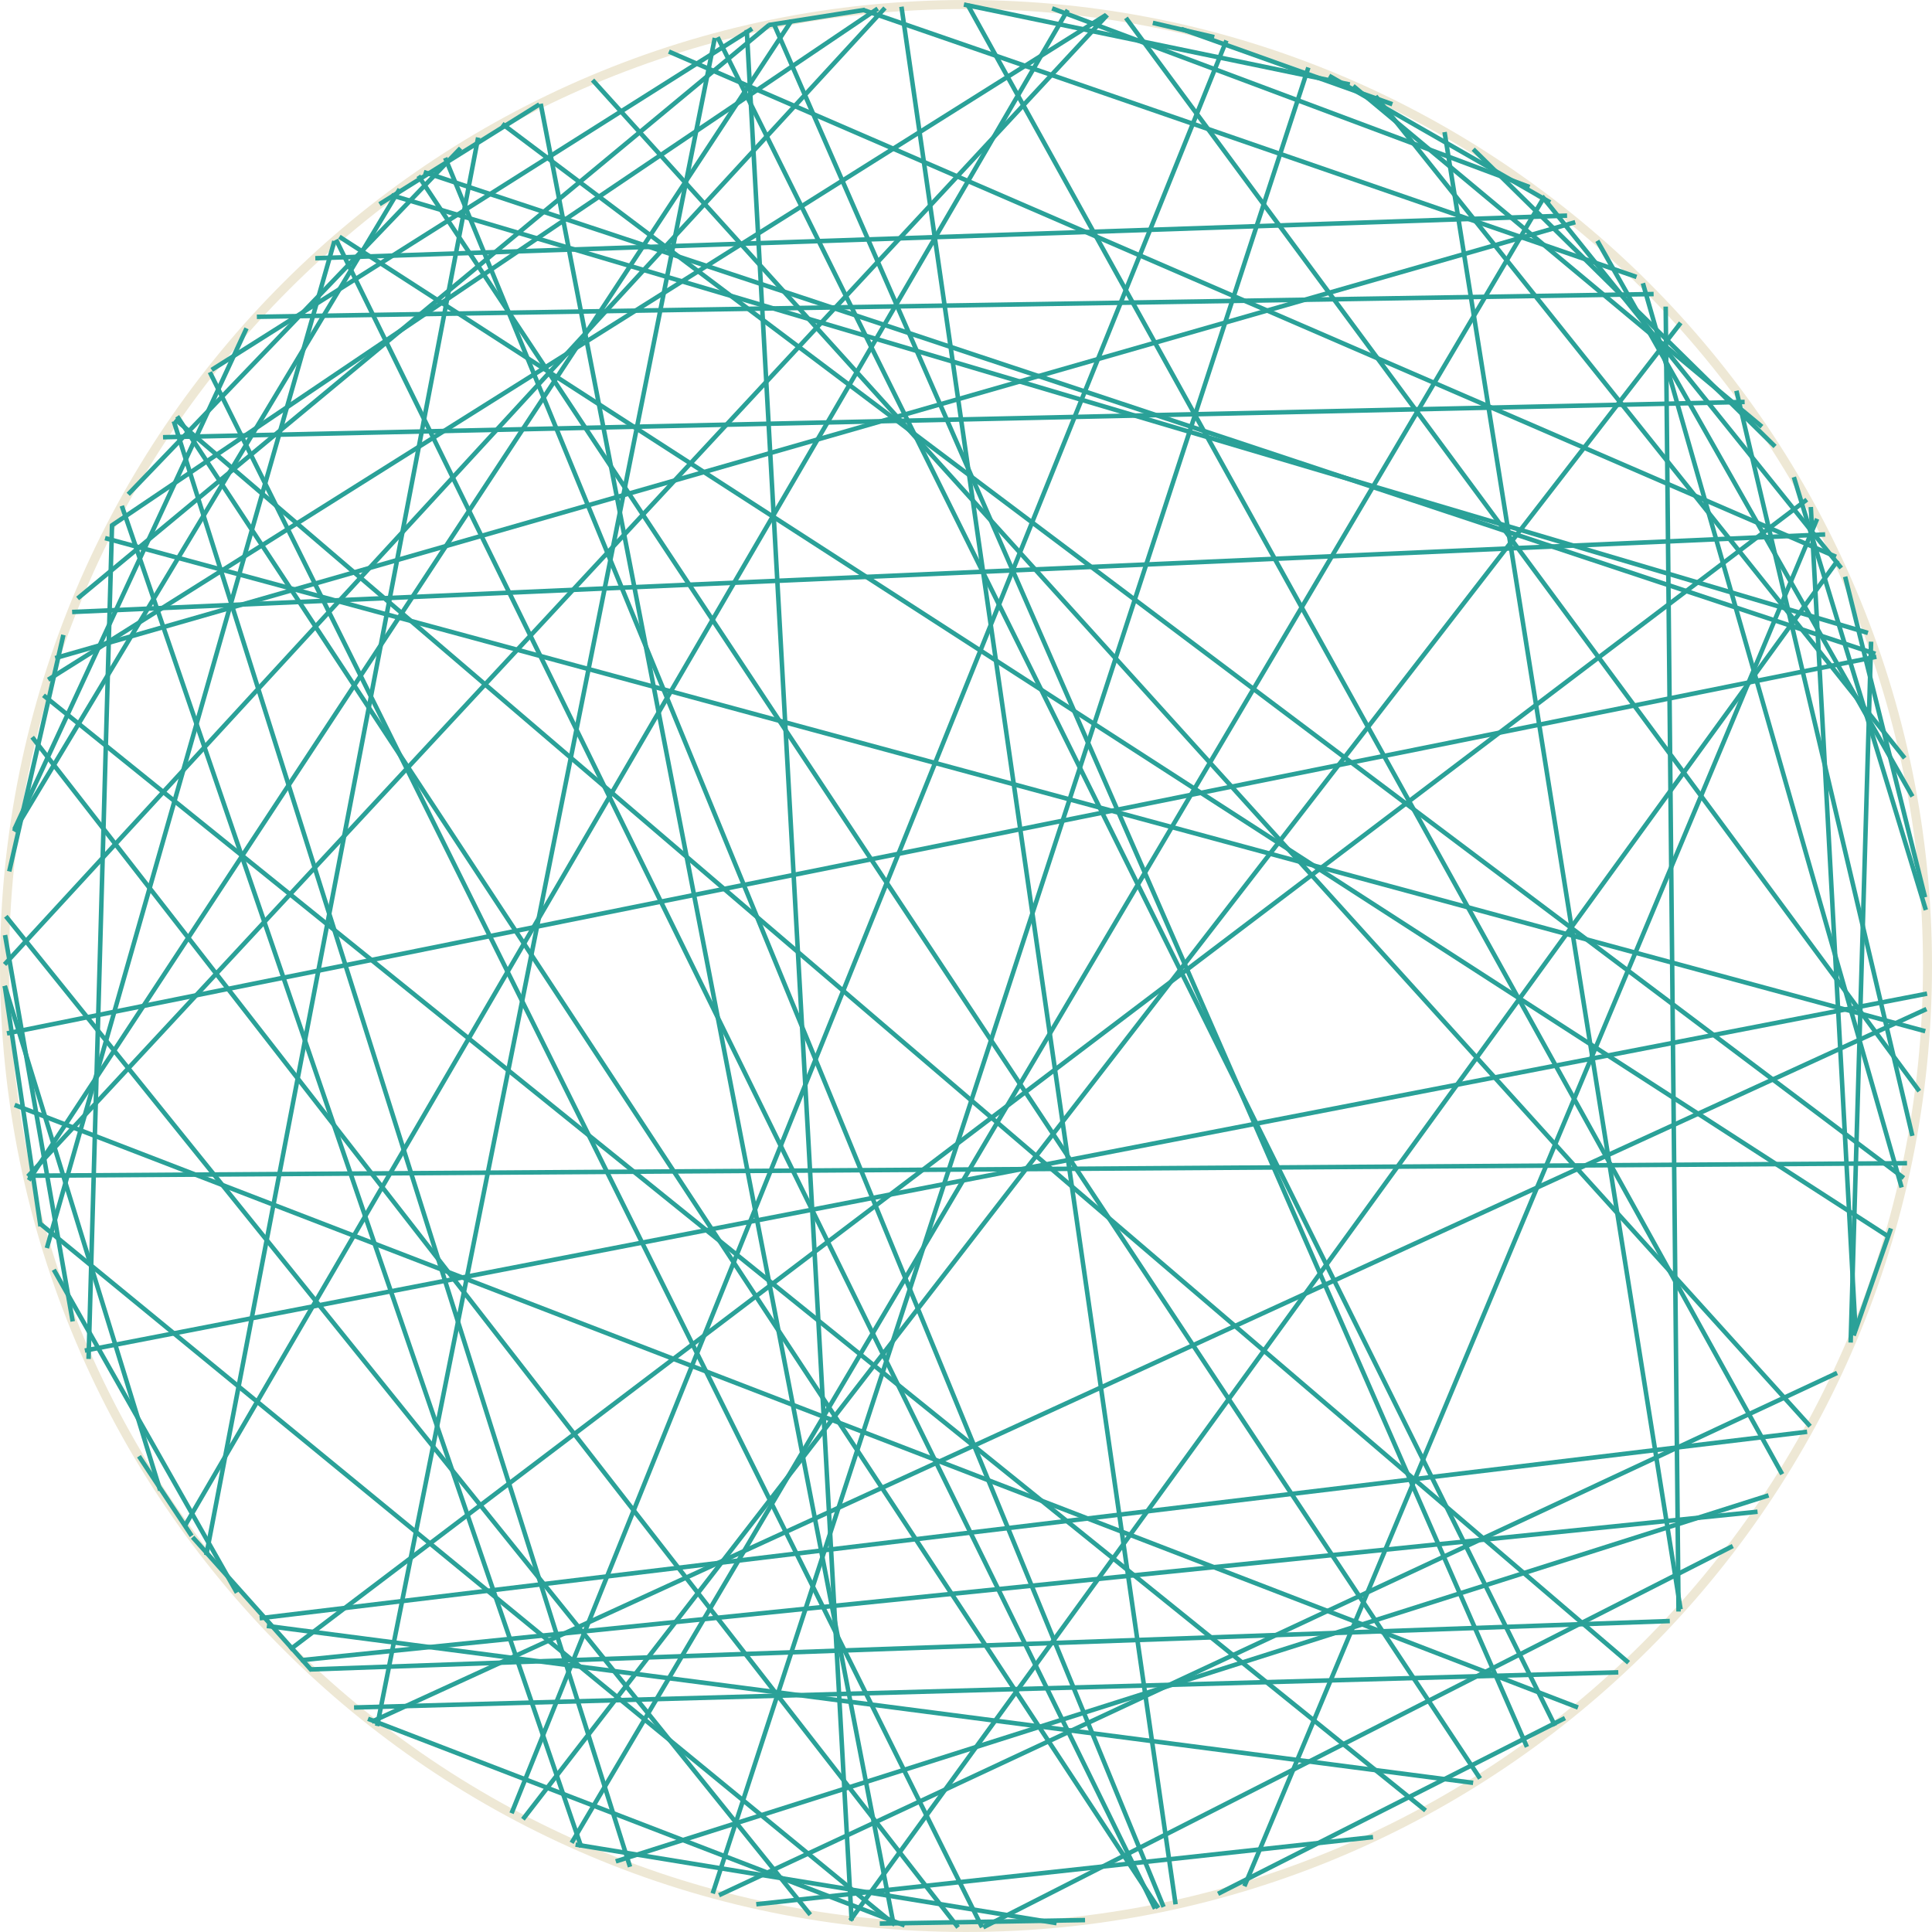
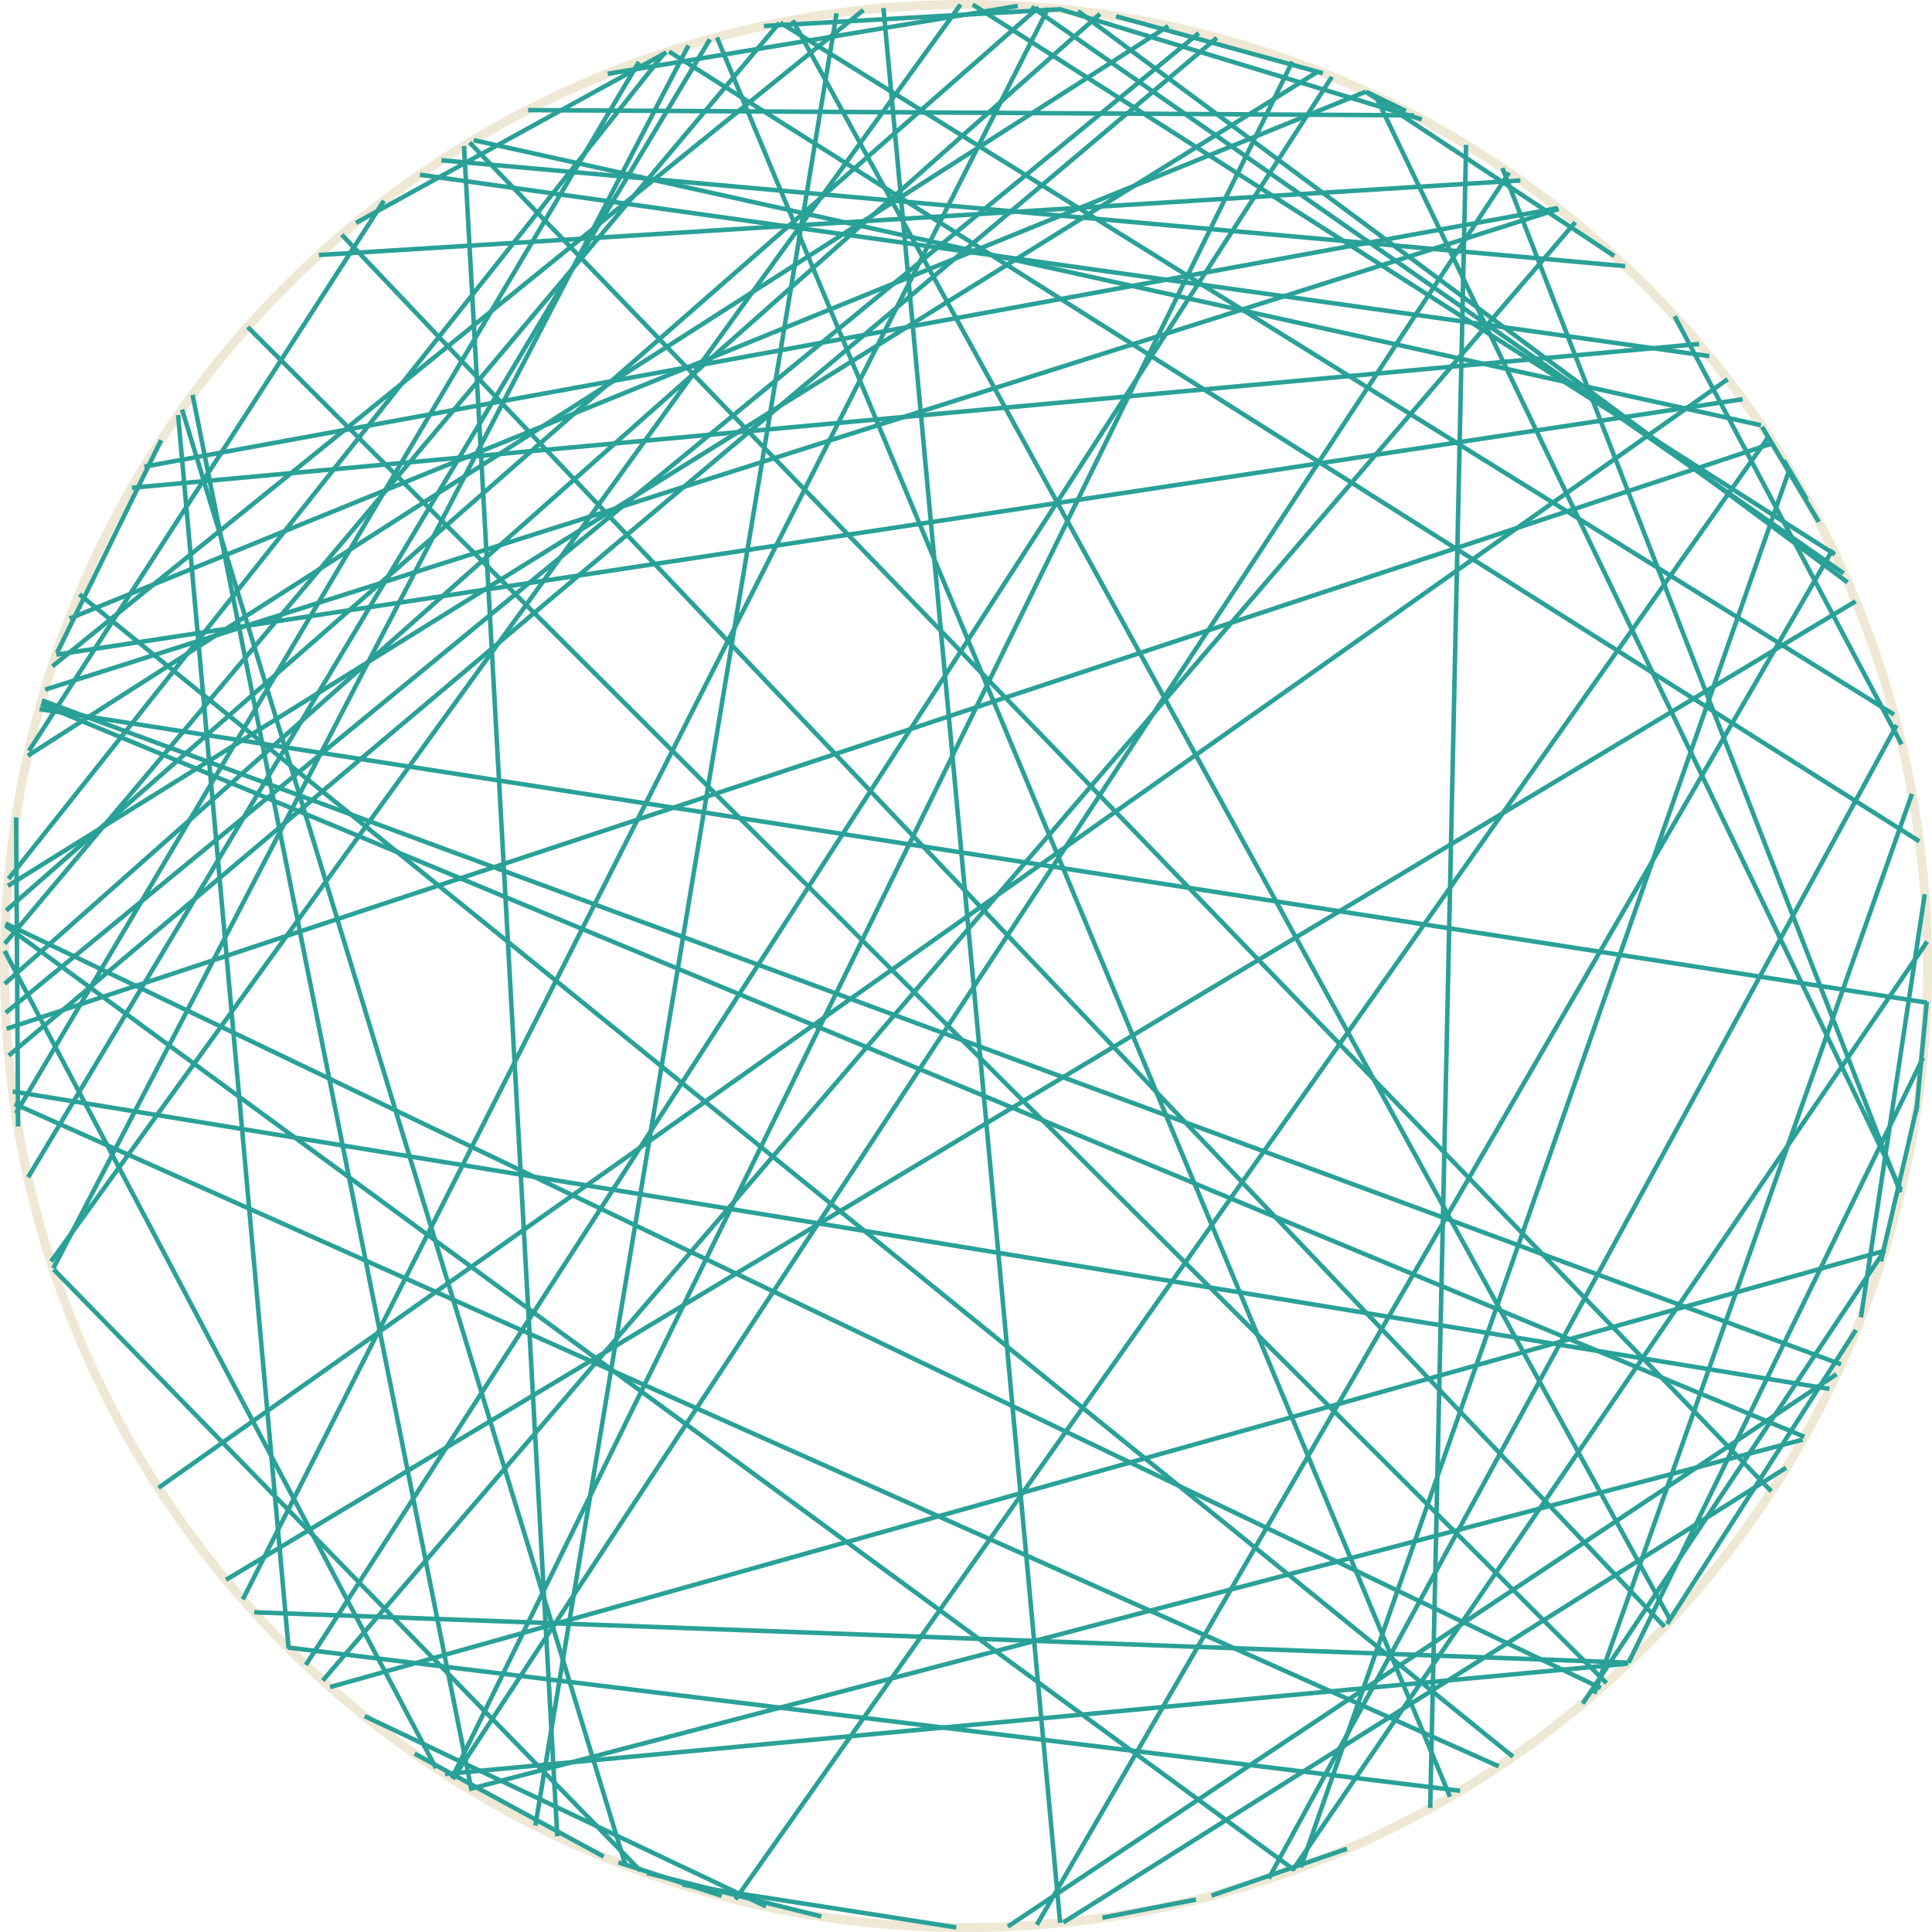
<svg xmlns="http://www.w3.org/2000/svg" version="1.1" width="170.879pt" height="170.879pt" viewBox="148.183 52.801 170.879 170.879">
  <g id="page1">
    <path d="M318.664 138.238C318.664 91.273 280.59 53.199 233.625 53.199C186.656 53.199 148.582 91.273 148.582 138.238C148.582 185.207 186.656 223.281 233.625 223.281C280.59 223.281 318.664 185.207 318.664 138.238Z" stroke="#eee8d5" fill="none" stroke-width=".797" />
-     <path d="M267.867 60.402L304.019 90.539" stroke="#2aa198" fill="none" stroke-width=".399" stroke-miterlimit="10" />
-     <path d="M194.434 213.707L296.836 81.356" stroke="#2aa198" fill="none" stroke-width=".399" stroke-miterlimit="10" />
-     <path d="M151.031 118L232.922 223.273" stroke="#2aa198" fill="none" stroke-width=".399" stroke-miterlimit="10" />
-     <path d="M171.785 196.609L278.477 210.488" stroke="#2aa198" fill="none" stroke-width=".399" stroke-miterlimit="10" />
-     <path d="M252.16 221.231L227.914 53.395" stroke="#2aa198" fill="none" stroke-width=".399" stroke-miterlimit="10" />
-     <path d="M203.906 217.914L163.555 90.059" stroke="#2aa198" fill="none" stroke-width=".399" stroke-miterlimit="10" />
-     <path d="M176.07 75.641L286.785 71.871" stroke="#2aa198" fill="none" stroke-width=".399" stroke-miterlimit="10" />
-     <path d="M304.606 185.062L202.648 217.434" stroke="#2aa198" fill="none" stroke-width=".399" stroke-miterlimit="10" />
-     <path d="M296.644 195.336L295.508 79.918" stroke="#2aa198" fill="none" stroke-width=".399" stroke-miterlimit="10" />
-     <path d="M274.269 212.934L152.027 114.301" stroke="#2aa198" fill="none" stroke-width=".399" stroke-miterlimit="10" />
-     <path d="M255.918 220.301L286.602 204.758" stroke="#2aa198" fill="none" stroke-width=".399" stroke-miterlimit="10" />
-     <path d="M317.938 149.312L247.766 54.387" stroke="#2aa198" fill="none" stroke-width=".399" stroke-miterlimit="10" />
-     <path d="M263.902 58.773L211.219 220.269" stroke="#2aa198" fill="none" stroke-width=".399" stroke-miterlimit="10" />
-     <path d="M214.231 55.445L223.508 222.676" stroke="#2aa198" fill="none" stroke-width=".399" stroke-miterlimit="10" />
-     <path d="M180.731 204.824L228.199 223.102" stroke="#2aa198" fill="none" stroke-width=".399" stroke-miterlimit="10" />
-     <path d="M182.797 70.066L313.394 108.781" stroke="#2aa198" fill="none" stroke-width=".399" stroke-miterlimit="10" />
-     <path d="M150.648 156.848L246.117 54.125" stroke="#2aa198" fill="none" stroke-width=".399" stroke-miterlimit="10" />
-     <path d="M227.328 223.043L151.691 160.996" stroke="#2aa198" fill="none" stroke-width=".399" stroke-miterlimit="10" />
-     <path d="M310.574 102.047L207.344 57.363" stroke="#2aa198" fill="none" stroke-width=".399" stroke-miterlimit="10" />
-     <path d="M166.746 85.719L235.043 223.266" stroke="#2aa198" fill="none" stroke-width=".399" stroke-miterlimit="10" />
-     <path d="M283.234 207.309L216.629 54.922" stroke="#2aa198" fill="none" stroke-width=".399" stroke-miterlimit="10" />
-     <path d="M152.328 163.188L177.758 74.125" stroke="#2aa198" fill="none" stroke-width=".399" stroke-miterlimit="10" />
-     <path d="M305.812 183.188L233.754 53.199" stroke="#2aa198" fill="none" stroke-width=".399" stroke-miterlimit="10" />
-     <path d="M160.473 181.602L165.137 188.644" stroke="#2aa198" fill="none" stroke-width=".399" stroke-miterlimit="10" />
-     <path d="M181.059 205.082L318.574 142.047" stroke="#2aa198" fill="none" stroke-width=".399" stroke-miterlimit="10" />
-     <path d="M296.824 195.137L275.949 64.484" stroke="#2aa198" fill="none" stroke-width=".399" stroke-miterlimit="10" />
-     <path d="M154.613 169.676L148.629 135.504" stroke="#2aa198" fill="none" stroke-width=".399" stroke-miterlimit="10" />
-     <path d="M251.098 221.461L187.559 66.762" stroke="#2aa198" fill="none" stroke-width=".399" stroke-miterlimit="10" />
-     <path d="M293.492 77.852L316.375 157.824" stroke="#2aa198" fill="none" stroke-width=".399" stroke-miterlimit="10" />
-     <path d="M214.707 55.336L166.91 85.512" stroke="#2aa198" fill="none" stroke-width=".399" stroke-miterlimit="10" />
-     <path d="M283.469 69.344L241.242 53.543" stroke="#2aa198" fill="none" stroke-width=".399" stroke-miterlimit="10" />
-     <path d="M235.148 223.266L301.445 189.543" stroke="#2aa198" fill="none" stroke-width=".399" stroke-miterlimit="10" />
-     <path d="M279.09 210.102L185.188 68.348" stroke="#2aa198" fill="none" stroke-width=".399" stroke-miterlimit="10" />
-     <path d="M225.816 53.562L158.023 99.309" stroke="#2aa198" fill="none" stroke-width=".399" stroke-miterlimit="10" />
-     <path d="M166.426 190.352L190.473 64.965" stroke="#2aa198" fill="none" stroke-width=".399" stroke-miterlimit="10" />
-     <path d="M250.34 221.617L177.906 73.996" stroke="#2aa198" fill="none" stroke-width=".399" stroke-miterlimit="10" />
-     <path d="M157.477 100.394L318.465 144.008" stroke="#2aa198" fill="none" stroke-width=".399" stroke-miterlimit="10" />
-     <path d="M174.793 199.641L303.633 186.508" stroke="#2aa198" fill="none" stroke-width=".399" stroke-miterlimit="10" />
-     <path d="M199.598 216.172L158.957 97.543" stroke="#2aa198" fill="none" stroke-width=".399" stroke-miterlimit="10" />
-     <path d="M285.289 70.699L265.734 59.5" stroke="#2aa198" fill="none" stroke-width=".399" stroke-miterlimit="10" />
-     <path d="M211.406 56.156L181.539 205.461" stroke="#2aa198" fill="none" stroke-width=".399" stroke-miterlimit="10" />
-     <path d="M292.223 199.859L163.676 89.883" stroke="#2aa198" fill="none" stroke-width=".399" stroke-miterlimit="10" />
-     <path d="M192.598 63.754L316.566 156.992" stroke="#2aa198" fill="none" stroke-width=".399" stroke-miterlimit="10" />
-     <path d="M196.004 61.98L227.223 223.035" stroke="#2aa198" fill="none" stroke-width=".399" stroke-miterlimit="10" />
-     <path d="M179.496 203.824L291.316 200.715" stroke="#2aa198" fill="none" stroke-width=".399" stroke-miterlimit="10" />
-     <path d="M287.75 203.824L149.481 150.531" stroke="#2aa198" fill="none" stroke-width=".399" stroke-miterlimit="10" />
-     <path d="M311.035 103.043L284.566 70.152" stroke="#2aa198" fill="none" stroke-width=".399" stroke-miterlimit="10" />
-     <path d="M250.148 54.824L255.578 56.086" stroke="#2aa198" fill="none" stroke-width=".399" stroke-miterlimit="10" />
-     <path d="M218.195 54.617L150.727 157.195" stroke="#2aa198" fill="none" stroke-width=".399" stroke-miterlimit="10" />
-     <path d="M317.324 153.266L301.762 87.363" stroke="#2aa198" fill="none" stroke-width=".399" stroke-miterlimit="10" />
-     <path d="M313.676 109.555L311.867 171.547" stroke="#2aa198" fill="none" stroke-width=".399" stroke-miterlimit="10" />
-     <path d="M169.133 193.668L152.941 165.102" stroke="#2aa198" fill="none" stroke-width=".399" stroke-miterlimit="10" />
-     <path d="M292.93 77.297L224.551 53.688" stroke="#2aa198" fill="none" stroke-width=".399" stroke-miterlimit="10" />
-     <path d="M198.742 215.793L284.731 70.273" stroke="#2aa198" fill="none" stroke-width=".399" stroke-miterlimit="10" />
-     <path d="M175.758 200.555L165.219 188.758" stroke="#2aa198" fill="none" stroke-width=".399" stroke-miterlimit="10" />
-     <path d="M149.422 126.336L183.527 69.527" stroke="#2aa198" fill="none" stroke-width=".399" stroke-miterlimit="10" />
-     <path d="M309.613 100.07L154.562 106.93" stroke="#2aa198" fill="none" stroke-width=".399" stroke-miterlimit="10" />
-     <path d="M318.516 133.285L306.844 95" stroke="#2aa198" fill="none" stroke-width=".399" stroke-miterlimit="10" />
-     <path d="M246.027 54.113L152.445 112.918" stroke="#2aa198" fill="none" stroke-width=".399" stroke-miterlimit="10" />
-     <path d="M316.852 155.684L150.637 156.789" stroke="#2aa198" fill="none" stroke-width=".399" stroke-miterlimit="10" />
-     <path d="M148.606 139.992L162.352 184.629" stroke="#2aa198" fill="none" stroke-width=".399" stroke-miterlimit="10" />
-     <path d="M295.871 196.176L175.652 200.457" stroke="#2aa198" fill="none" stroke-width=".399" stroke-miterlimit="10" />
-     <path d="M159.523 96.523L188.918 65.906" stroke="#2aa198" fill="none" stroke-width=".399" stroke-miterlimit="10" />
-     <path d="M216.156 55.016L224.672 53.672" stroke="#2aa198" fill="none" stroke-width=".399" stroke-miterlimit="10" />
-     <path d="M302.492 88.352L162.602 91.473" stroke="#2aa198" fill="none" stroke-width=".399" stroke-miterlimit="10" />
-     <path d="M287.508 72.453L153.066 111.008" stroke="#2aa198" fill="none" stroke-width=".399" stroke-miterlimit="10" />
-     <path d="M226.457 53.504L148.586 138.102" stroke="#2aa198" fill="none" stroke-width=".399" stroke-miterlimit="10" />
-     <path d="M242.621 53.68L164.516 187.789" stroke="#2aa198" fill="none" stroke-width=".399" stroke-miterlimit="10" />
-     <path d="M148.797 144.203L314.141 110.887" stroke="#2aa198" fill="none" stroke-width=".399" stroke-miterlimit="10" />
-     <path d="M171.148 195.93L308.016 179.438" stroke="#2aa198" fill="none" stroke-width=".399" stroke-miterlimit="10" />
-     <path d="M285.723 205.449L211.652 56.09" stroke="#2aa198" fill="none" stroke-width=".399" stroke-miterlimit="10" />
-     <path d="M269.848 61.305L316.648 119.856" stroke="#2aa198" fill="none" stroke-width=".399" stroke-miterlimit="10" />
-     <path d="M195.887 62.035L181.75 70.859" stroke="#2aa198" fill="none" stroke-width=".399" stroke-miterlimit="10" />
-     <path d="M200.594 59.883L308.281 178.949" stroke="#2aa198" fill="none" stroke-width=".399" stroke-miterlimit="10" />
-     <path d="M318.625 140.684L155.688 172.258" stroke="#2aa198" fill="none" stroke-width=".399" stroke-miterlimit="10" />
-     <path d="M269.621 215.285L215.074 221.227" stroke="#2aa198" fill="none" stroke-width=".399" stroke-miterlimit="10" />
-     <path d="M225.996 222.934L244.152 222.625" stroke="#2aa198" fill="none" stroke-width=".399" stroke-miterlimit="10" />
-     <path d="M156.016 172.996L158.094 99.172" stroke="#2aa198" fill="none" stroke-width=".399" stroke-miterlimit="10" />
-     <path d="M256.656 56.383L193.43 213.176" stroke="#2aa198" fill="none" stroke-width=".399" stroke-miterlimit="10" />
-     <path d="M148.699 133.84L219.852 222.152" stroke="#2aa198" fill="none" stroke-width=".399" stroke-miterlimit="10" />
-     <path d="M289.461 74.098L317.332 123.246" stroke="#2aa198" fill="none" stroke-width=".399" stroke-miterlimit="10" />
-     <path d="M148.606 140.008L151.766 161.266" stroke="#2aa198" fill="none" stroke-width=".399" stroke-miterlimit="10" />
-     <path d="M305.18 92.293L278.484 65.996" stroke="#2aa198" fill="none" stroke-width=".399" stroke-miterlimit="10" />
-     <path d="M294.441 78.809L170.902 80.82" stroke="#2aa198" fill="none" stroke-width=".399" stroke-miterlimit="10" />
-     <path d="M312.301 170.508L308.344 97.644" stroke="#2aa198" fill="none" stroke-width=".399" stroke-miterlimit="10" />
-     <path d="M223.375 222.66L310.727 102.367" stroke="#2aa198" fill="none" stroke-width=".399" stroke-miterlimit="10" />
-     <path d="M250.629 221.559L163.856 89.621" stroke="#2aa198" fill="none" stroke-width=".399" stroke-miterlimit="10" />
-     <path d="M318.445 132.164L311.379 103.809" stroke="#2aa198" fill="none" stroke-width=".399" stroke-miterlimit="10" />
-     <path d="M307.992 96.992L173.828 198.703" stroke="#2aa198" fill="none" stroke-width=".399" stroke-miterlimit="10" />
-     <path d="M178.203 73.742L315.219 162.18" stroke="#2aa198" fill="none" stroke-width=".399" stroke-miterlimit="10" />
-     <path d="M252.668 55.363L271.332 62.02" stroke="#2aa198" fill="none" stroke-width=".399" stroke-miterlimit="10" />
-     <path d="M312.129 170.926L315.43 161.453" stroke="#2aa198" fill="none" stroke-width=".399" stroke-miterlimit="10" />
-     <path d="M149 129.875L153.789 108.957" stroke="#2aa198" fill="none" stroke-width=".399" stroke-miterlimit="10" />
-     <path d="M185.664 68.019L314.055 110.629" stroke="#2aa198" fill="none" stroke-width=".399" stroke-miterlimit="10" />
-     <path d="M310.668 174.234L211.777 220.426" stroke="#2aa198" fill="none" stroke-width=".399" stroke-miterlimit="10" />
-     <path d="M233.438 53.203L267.566 60.273" stroke="#2aa198" fill="none" stroke-width=".399" stroke-miterlimit="10" />
-     <path d="M149.449 126.168L169.988 81.84" stroke="#2aa198" fill="none" stroke-width=".399" stroke-miterlimit="10" />
-     <path d="M199.09 215.949L241.633 222.898" stroke="#2aa198" fill="none" stroke-width=".399" stroke-miterlimit="10" />
-     <path d="M155.047 105.734L216.211 55.004" stroke="#2aa198" fill="none" stroke-width=".399" stroke-miterlimit="10" />
-     <path d="M258.246 219.633L308.902 98.688" stroke="#2aa198" fill="none" stroke-width=".399" stroke-miterlimit="10" />
+     <path d="M217.195 54.805L315.699 116" stroke="#2aa198" fill="none" stroke-width=".399" stroke-miterlimit="10" />
+     <path d="M310.273 101.418L239.887 223.043" stroke="#2aa198" fill="none" stroke-width=".399" stroke-miterlimit="10" />
+     <path d="M307.769 179.879L151.805 115.074" stroke="#2aa198" fill="none" stroke-width=".399" stroke-miterlimit="10" />
+     <path d="M269.043 60.934L272.519 62.621" stroke="#2aa198" fill="none" stroke-width=".399" stroke-miterlimit="10" />
+     <path d="M189.723 65.41L304.848 184.699" stroke="#2aa198" fill="none" stroke-width=".399" stroke-miterlimit="10" />
+     <path d="M149.609 125.094L149.781 152.441" stroke="#2aa198" fill="none" stroke-width=".399" stroke-miterlimit="10" />
+     <path d="M309.992 175.648L149.312 149.336" stroke="#2aa198" fill="none" stroke-width=".399" stroke-miterlimit="10" />
+     <path d="M152.938 165.082L204.805 218.246" stroke="#2aa198" fill="none" stroke-width=".399" stroke-miterlimit="10" />
+     <path d="M289.769 202.106L148.672 134.477" stroke="#2aa198" fill="none" stroke-width=".399" stroke-miterlimit="10" />
+     <path d="M232.762 223.273L208.535 219.492" stroke="#2aa198" fill="none" stroke-width=".399" stroke-miterlimit="10" />
+     <path d="M165.215 87.727L189.898 211.176" stroke="#2aa198" fill="none" stroke-width=".399" stroke-miterlimit="10" />
+     <path d="M310.477 101.84L234.219 53.207" stroke="#2aa198" fill="none" stroke-width=".399" stroke-miterlimit="10" />
+     <path d="M281.066 67.664L316.266 158.273" stroke="#2aa198" fill="none" stroke-width=".399" stroke-miterlimit="10" />
+     <path d="M154.336 107.508L268.984 60.906" stroke="#2aa198" fill="none" stroke-width=".399" stroke-miterlimit="10" />
+     <path d="M295.402 196.676L178.414 73.562" stroke="#2aa198" fill="none" stroke-width=".399" stroke-miterlimit="10" />
+     <path d="M290.269 201.664L170.09 81.723" stroke="#2aa198" fill="none" stroke-width=".399" stroke-miterlimit="10" />
+     <path d="M202.879 217.523L212.016 220.484" stroke="#2aa198" fill="none" stroke-width=".399" stroke-miterlimit="10" />
+     <path d="M153.168 110.699L302.316 88.109" stroke="#2aa198" fill="none" stroke-width=".399" stroke-miterlimit="10" />
+     <path d="M152.176 113.797L286.051 71.285" stroke="#2aa198" fill="none" stroke-width=".399" stroke-miterlimit="10" />
+     <path d="M318.598 141.477L151.68 115.519" stroke="#2aa198" fill="none" stroke-width=".399" stroke-miterlimit="10" />
+     <path d="M307.625 180.133L189.68 211.043" stroke="#2aa198" fill="none" stroke-width=".399" stroke-miterlimit="10" />
+     <path d="M148.688 142.379L254.207 55.73" stroke="#2aa198" fill="none" stroke-width=".399" stroke-miterlimit="10" />
+     <path d="M148.602 139.812L245.473 54.031" stroke="#2aa198" fill="none" stroke-width=".399" stroke-miterlimit="10" />
+     <path d="M188.234 210.148L281.656 68.07" stroke="#2aa198" fill="none" stroke-width=".399" stroke-miterlimit="10" />
+     <path d="M277.328 211.188L173.644 198.519" stroke="#2aa198" fill="none" stroke-width=".399" stroke-miterlimit="10" />
+     <path d="M295.633 196.43L312.332 170.434" stroke="#2aa198" fill="none" stroke-width=".399" stroke-miterlimit="10" />
+     <path d="M149.469 150.441L280.746 209.027" stroke="#2aa198" fill="none" stroke-width=".399" stroke-miterlimit="10" />
+     <path d="M298.465 83.223L159.852 95.941" stroke="#2aa198" fill="none" stroke-width=".399" stroke-miterlimit="10" />
+     <path d="M217.109 54.824L148.609 136.262" stroke="#2aa198" fill="none" stroke-width=".399" stroke-miterlimit="10" />
+     <path d="M150.738 119.219L182.133 70.562" stroke="#2aa198" fill="none" stroke-width=".399" stroke-miterlimit="10" />
+     <path d="M317.289 123.023L289.191 202.609" stroke="#2aa198" fill="none" stroke-width=".399" stroke-miterlimit="10" />
+     <path d="M150.648 119.641L251.508 55.105" stroke="#2aa198" fill="none" stroke-width=".399" stroke-miterlimit="10" />
+     <path d="M175.231 200.059L265.984 59.602" stroke="#2aa198" fill="none" stroke-width=".399" stroke-miterlimit="10" />
+     <path d="M311.246 103.512L239.406 53.398" stroke="#2aa198" fill="none" stroke-width=".399" stroke-miterlimit="10" />
+     <path d="M160.961 94.07L285.949 71.207" stroke="#2aa198" fill="none" stroke-width=".399" stroke-miterlimit="10" />
+     <path d="M194.891 62.539L273.254 63.004" stroke="#2aa198" fill="none" stroke-width=".399" stroke-miterlimit="10" />
+     <path d="M148.594 136.91L186.742 209.184" stroke="#2aa198" fill="none" stroke-width=".399" stroke-miterlimit="10" />
+     <path d="M148.769 143.789L304.988 91.996" stroke="#2aa198" fill="none" stroke-width=".399" stroke-miterlimit="10" />
+     <path d="M292.223 199.859L318.269 146.363" stroke="#2aa198" fill="none" stroke-width=".399" stroke-miterlimit="10" />
+     <path d="M241.973 53.617L215.75 55.102" stroke="#2aa198" fill="none" stroke-width=".399" stroke-miterlimit="10" />
+     <path d="M263.238 217.953L306.449 94.332" stroke="#2aa198" fill="none" stroke-width=".399" stroke-miterlimit="10" />
+     <path d="M241.949 222.867L226.32 53.516" stroke="#2aa198" fill="none" stroke-width=".399" stroke-miterlimit="10" />
+     <path d="M213.227 220.797L304.613 91.426" stroke="#2aa198" fill="none" stroke-width=".399" stroke-miterlimit="10" />
+     <path d="M189.223 65.715L197.473 215.211" stroke="#2aa198" fill="none" stroke-width=".399" stroke-miterlimit="10" />
+     <path d="M153.223 110.547L162.434 91.731" stroke="#2aa198" fill="none" stroke-width=".399" stroke-miterlimit="10" />
+     <path d="M155.199 105.367L282 208.176" stroke="#2aa198" fill="none" stroke-width=".399" stroke-miterlimit="10" />
+     <path d="M184.852 207.902L201.574 217.008" stroke="#2aa198" fill="none" stroke-width=".399" stroke-miterlimit="10" />
+     <path d="M187.543 209.711L292.133 199.945" stroke="#2aa198" fill="none" stroke-width=".399" stroke-miterlimit="10" />
+     <path d="M241.883 53.605L273.938 63.367" stroke="#2aa198" fill="none" stroke-width=".399" stroke-miterlimit="10" />
+     <path d="M201.934 59.328L238.203 53.324" stroke="#2aa198" fill="none" stroke-width=".399" stroke-miterlimit="10" />
+     <path d="M164.285 89.016L203.5 217.762" stroke="#2aa198" fill="none" stroke-width=".399" stroke-miterlimit="10" />
+     <path d="M282.656 68.762L176.387 75.356" stroke="#2aa198" fill="none" stroke-width=".399" stroke-miterlimit="10" />
+     <path d="M300.984 86.344L162.203 184.394" stroke="#2aa198" fill="none" stroke-width=".399" stroke-miterlimit="10" />
+     <path d="M290.965 75.445L268.984 60.906" stroke="#2aa198" fill="none" stroke-width=".399" stroke-miterlimit="10" />
+     <path d="M253.961 220.809L245.68 222.418" stroke="#2aa198" fill="none" stroke-width=".399" stroke-miterlimit="10" />
+     <path d="M314.844 163.43L177.375 202.016" stroke="#2aa198" fill="none" stroke-width=".399" stroke-miterlimit="10" />
+     <path d="M246.898 54.242L265.184 59.277" stroke="#2aa198" fill="none" stroke-width=".399" stroke-miterlimit="10" />
+     <path d="M255.336 220.461L267.312 216.316" stroke="#2aa198" fill="none" stroke-width=".399" stroke-miterlimit="10" />
+     <path d="M240.043 53.449L148.731 133.328" stroke="#2aa198" fill="none" stroke-width=".399" stroke-miterlimit="10" />
+     <path d="M204.691 58.277L149.59 151.266" stroke="#2aa198" fill="none" stroke-width=".399" stroke-miterlimit="10" />
+     <path d="M303.938 90.414L190.082 65.199" stroke="#2aa198" fill="none" stroke-width=".399" stroke-miterlimit="10" />
+     <path d="M206.934 57.5L148.938 130.531" stroke="#2aa198" fill="none" stroke-width=".399" stroke-miterlimit="10" />
+     <path d="M215.934 221.418L180.438 204.59" stroke="#2aa198" fill="none" stroke-width=".399" stroke-miterlimit="10" />
+     <path d="M220.832 222.309L205.422 218.465" stroke="#2aa198" fill="none" stroke-width=".399" stroke-miterlimit="10" />
+     <path d="M306.164 182.613L242.223 222.84" stroke="#2aa198" fill="none" stroke-width=".399" stroke-miterlimit="10" />
+     <path d="M305.945 93.508L307.981 96.977" stroke="#2aa198" fill="none" stroke-width=".399" stroke-miterlimit="10" />
+     <path d="M269.863 61.312L316.32 158.047" stroke="#2aa198" fill="none" stroke-width=".399" stroke-miterlimit="10" />
+     <path d="M288.168 203.481L314.844 163.43" stroke="#2aa198" fill="none" stroke-width=".399" stroke-miterlimit="10" />
+     <path d="M311.598 104.312L243.523 53.781" stroke="#2aa198" fill="none" stroke-width=".399" stroke-miterlimit="10" />
+     <path d="M314.547 164.371L317.762 150.562" stroke="#2aa198" fill="none" stroke-width=".399" stroke-miterlimit="10" />
+     <path d="M296.297 80.766L316.371 118.641" stroke="#2aa198" fill="none" stroke-width=".399" stroke-miterlimit="10" />
+     <path d="M150.668 156.926L210.969 56.277" stroke="#2aa198" fill="none" stroke-width=".399" stroke-miterlimit="10" />
+     <path d="M179.672 72.512L207.121 57.438" stroke="#2aa198" fill="none" stroke-width=".399" stroke-miterlimit="10" />
+     <path d="M222.18 53.977L195.535 214.269" stroke="#2aa198" fill="none" stroke-width=".399" stroke-miterlimit="10" />
+     <path d="M170.668 195.402L292.223 199.859" stroke="#2aa198" fill="none" stroke-width=".399" stroke-miterlimit="10" />
+     <path d="M262.633 218.18L148.664 134.656" stroke="#2aa198" fill="none" stroke-width=".399" stroke-miterlimit="10" />
+     <path d="M152.82 111.734L224.551 53.688" stroke="#2aa198" fill="none" stroke-width=".399" stroke-miterlimit="10" />
+     <path d="M176.727 201.441L287.512 72.461" stroke="#2aa198" fill="none" stroke-width=".399" stroke-miterlimit="10" />
+     <path d="M317.941 127.211L207.359 57.359" stroke="#2aa198" fill="none" stroke-width=".399" stroke-miterlimit="10" />
+     <path d="M310.617 174.348L237.328 223.195" stroke="#2aa198" fill="none" stroke-width=".399" stroke-miterlimit="10" />
+     <path d="M309.047 98.965L304.031 90.551" stroke="#2aa198" fill="none" stroke-width=".399" stroke-miterlimit="10" />
+     <path d="M299.363 84.301L185.32 68.254" stroke="#2aa198" fill="none" stroke-width=".399" stroke-miterlimit="10" />
+     <path d="M274.68 212.711L277.852 65.609" stroke="#2aa198" fill="none" stroke-width=".399" stroke-miterlimit="10" />
+     <path d="M209.074 56.824L152.898 164.977" stroke="#2aa198" fill="none" stroke-width=".399" stroke-miterlimit="10" />
+     <path d="M312.777 169.312L318.422 131.895" stroke="#2aa198" fill="none" stroke-width=".399" stroke-miterlimit="10" />
+     <path d="M260.391 218.953L315.945 116.934" stroke="#2aa198" fill="none" stroke-width=".399" stroke-miterlimit="10" />
+     <path d="M318.633 136.082L262.504 218.223" stroke="#2aa198" fill="none" stroke-width=".399" stroke-miterlimit="10" />
+     <path d="M163.934 89.508L173.707 198.582" stroke="#2aa198" fill="none" stroke-width=".399" stroke-miterlimit="10" />
+     <path d="M169.656 194.269L240.895 53.516" stroke="#2aa198" fill="none" stroke-width=".399" stroke-miterlimit="10" />
+     <path d="M151.894 114.754L311.016 173.473" stroke="#2aa198" fill="none" stroke-width=".399" stroke-miterlimit="10" />
+     <path d="M218.293 54.598L295.934 196.109" stroke="#2aa198" fill="none" stroke-width=".399" stroke-miterlimit="10" />
+     <path d="M291.93 76.34L187.223 66.977" stroke="#2aa198" fill="none" stroke-width=".399" stroke-miterlimit="10" />
+     <path d="M264.773 59.117L148.883 131.156" stroke="#2aa198" fill="none" stroke-width=".399" stroke-miterlimit="10" />
+     <path d="M188.144 210.09L262.484 58.25" stroke="#2aa198" fill="none" stroke-width=".399" stroke-miterlimit="10" />
+     <path d="M309.133 99.137L309.144 99.152" stroke="#2aa198" fill="none" stroke-width=".399" stroke-miterlimit="10" />
+     <path d="M317.684 151.102L318.602 141.402" stroke="#2aa198" fill="none" stroke-width=".399" stroke-miterlimit="10" />
+     <path d="M233.137 53.203L152.699 164.371" stroke="#2aa198" fill="none" stroke-width=".399" stroke-miterlimit="10" />
+     <path d="M148.957 146.16L255.809 56.148" stroke="#2aa198" fill="none" stroke-width=".399" stroke-miterlimit="10" />
+     <path d="M211.59 56.105L276.43 211.719" stroke="#2aa198" fill="none" stroke-width=".399" stroke-miterlimit="10" />
+     <path d="M168.176 192.531L312.305 105.984" stroke="#2aa198" fill="none" stroke-width=".399" stroke-miterlimit="10" />
  </g>
</svg>
